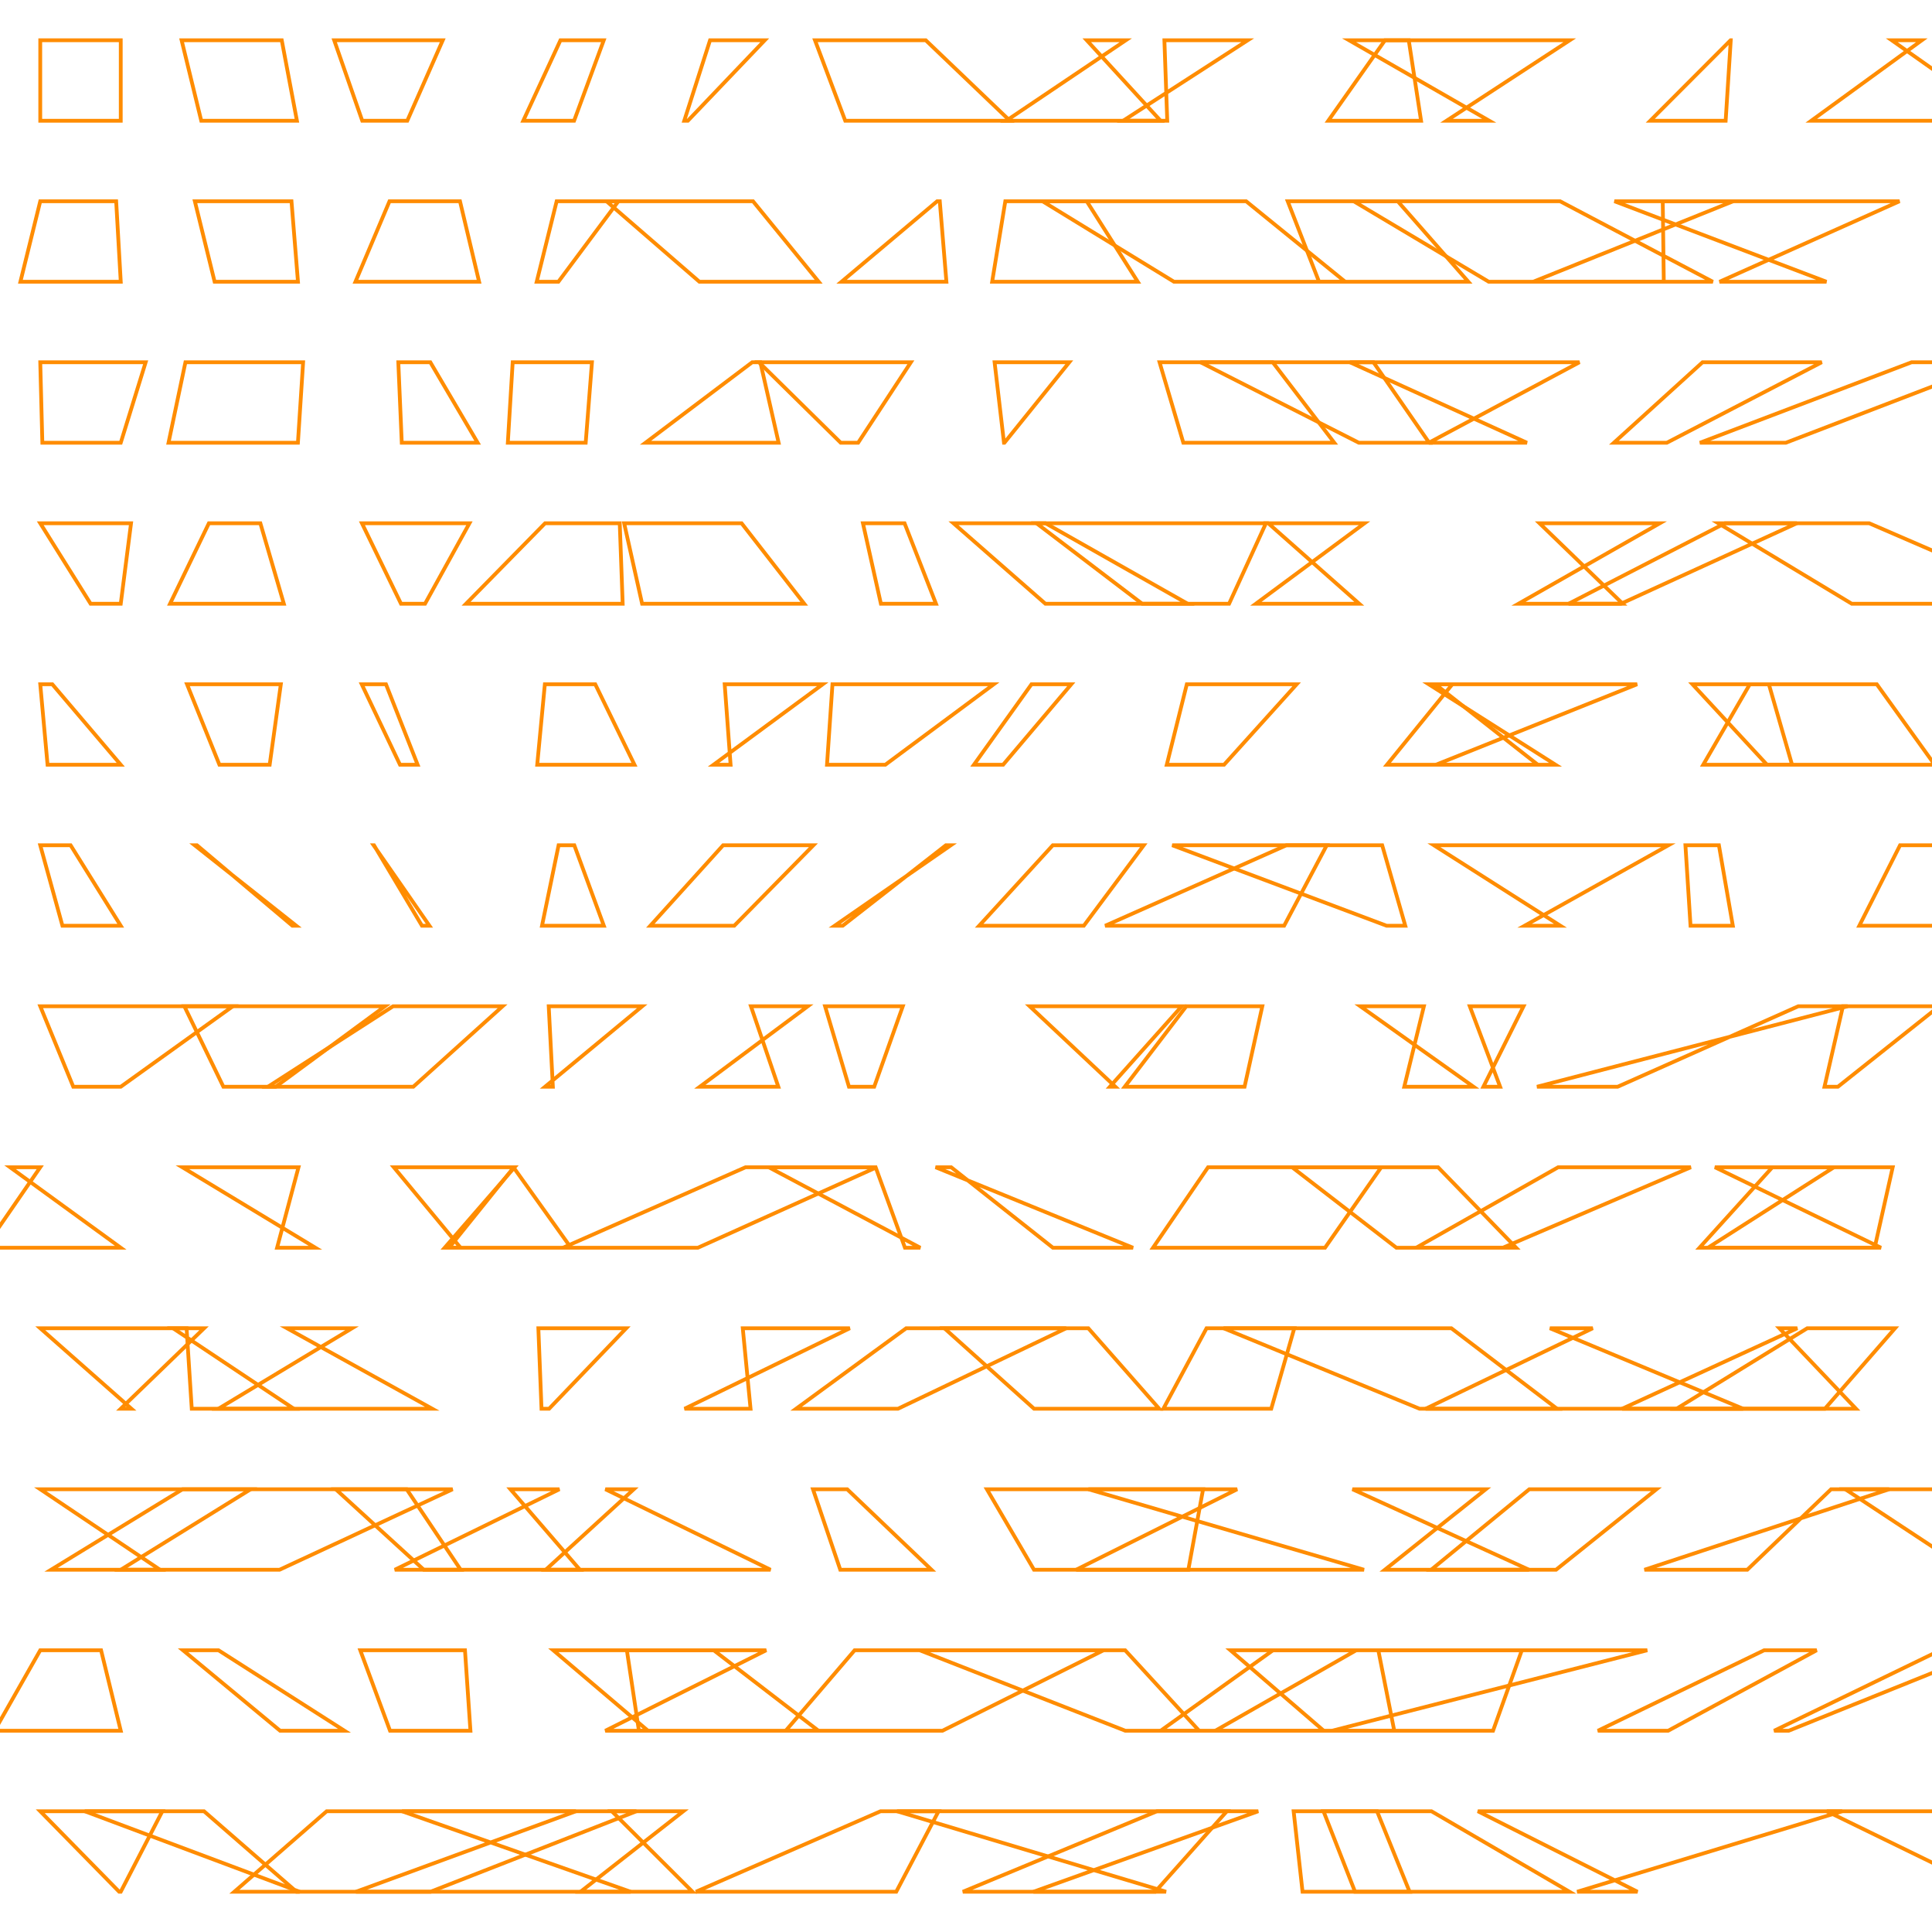
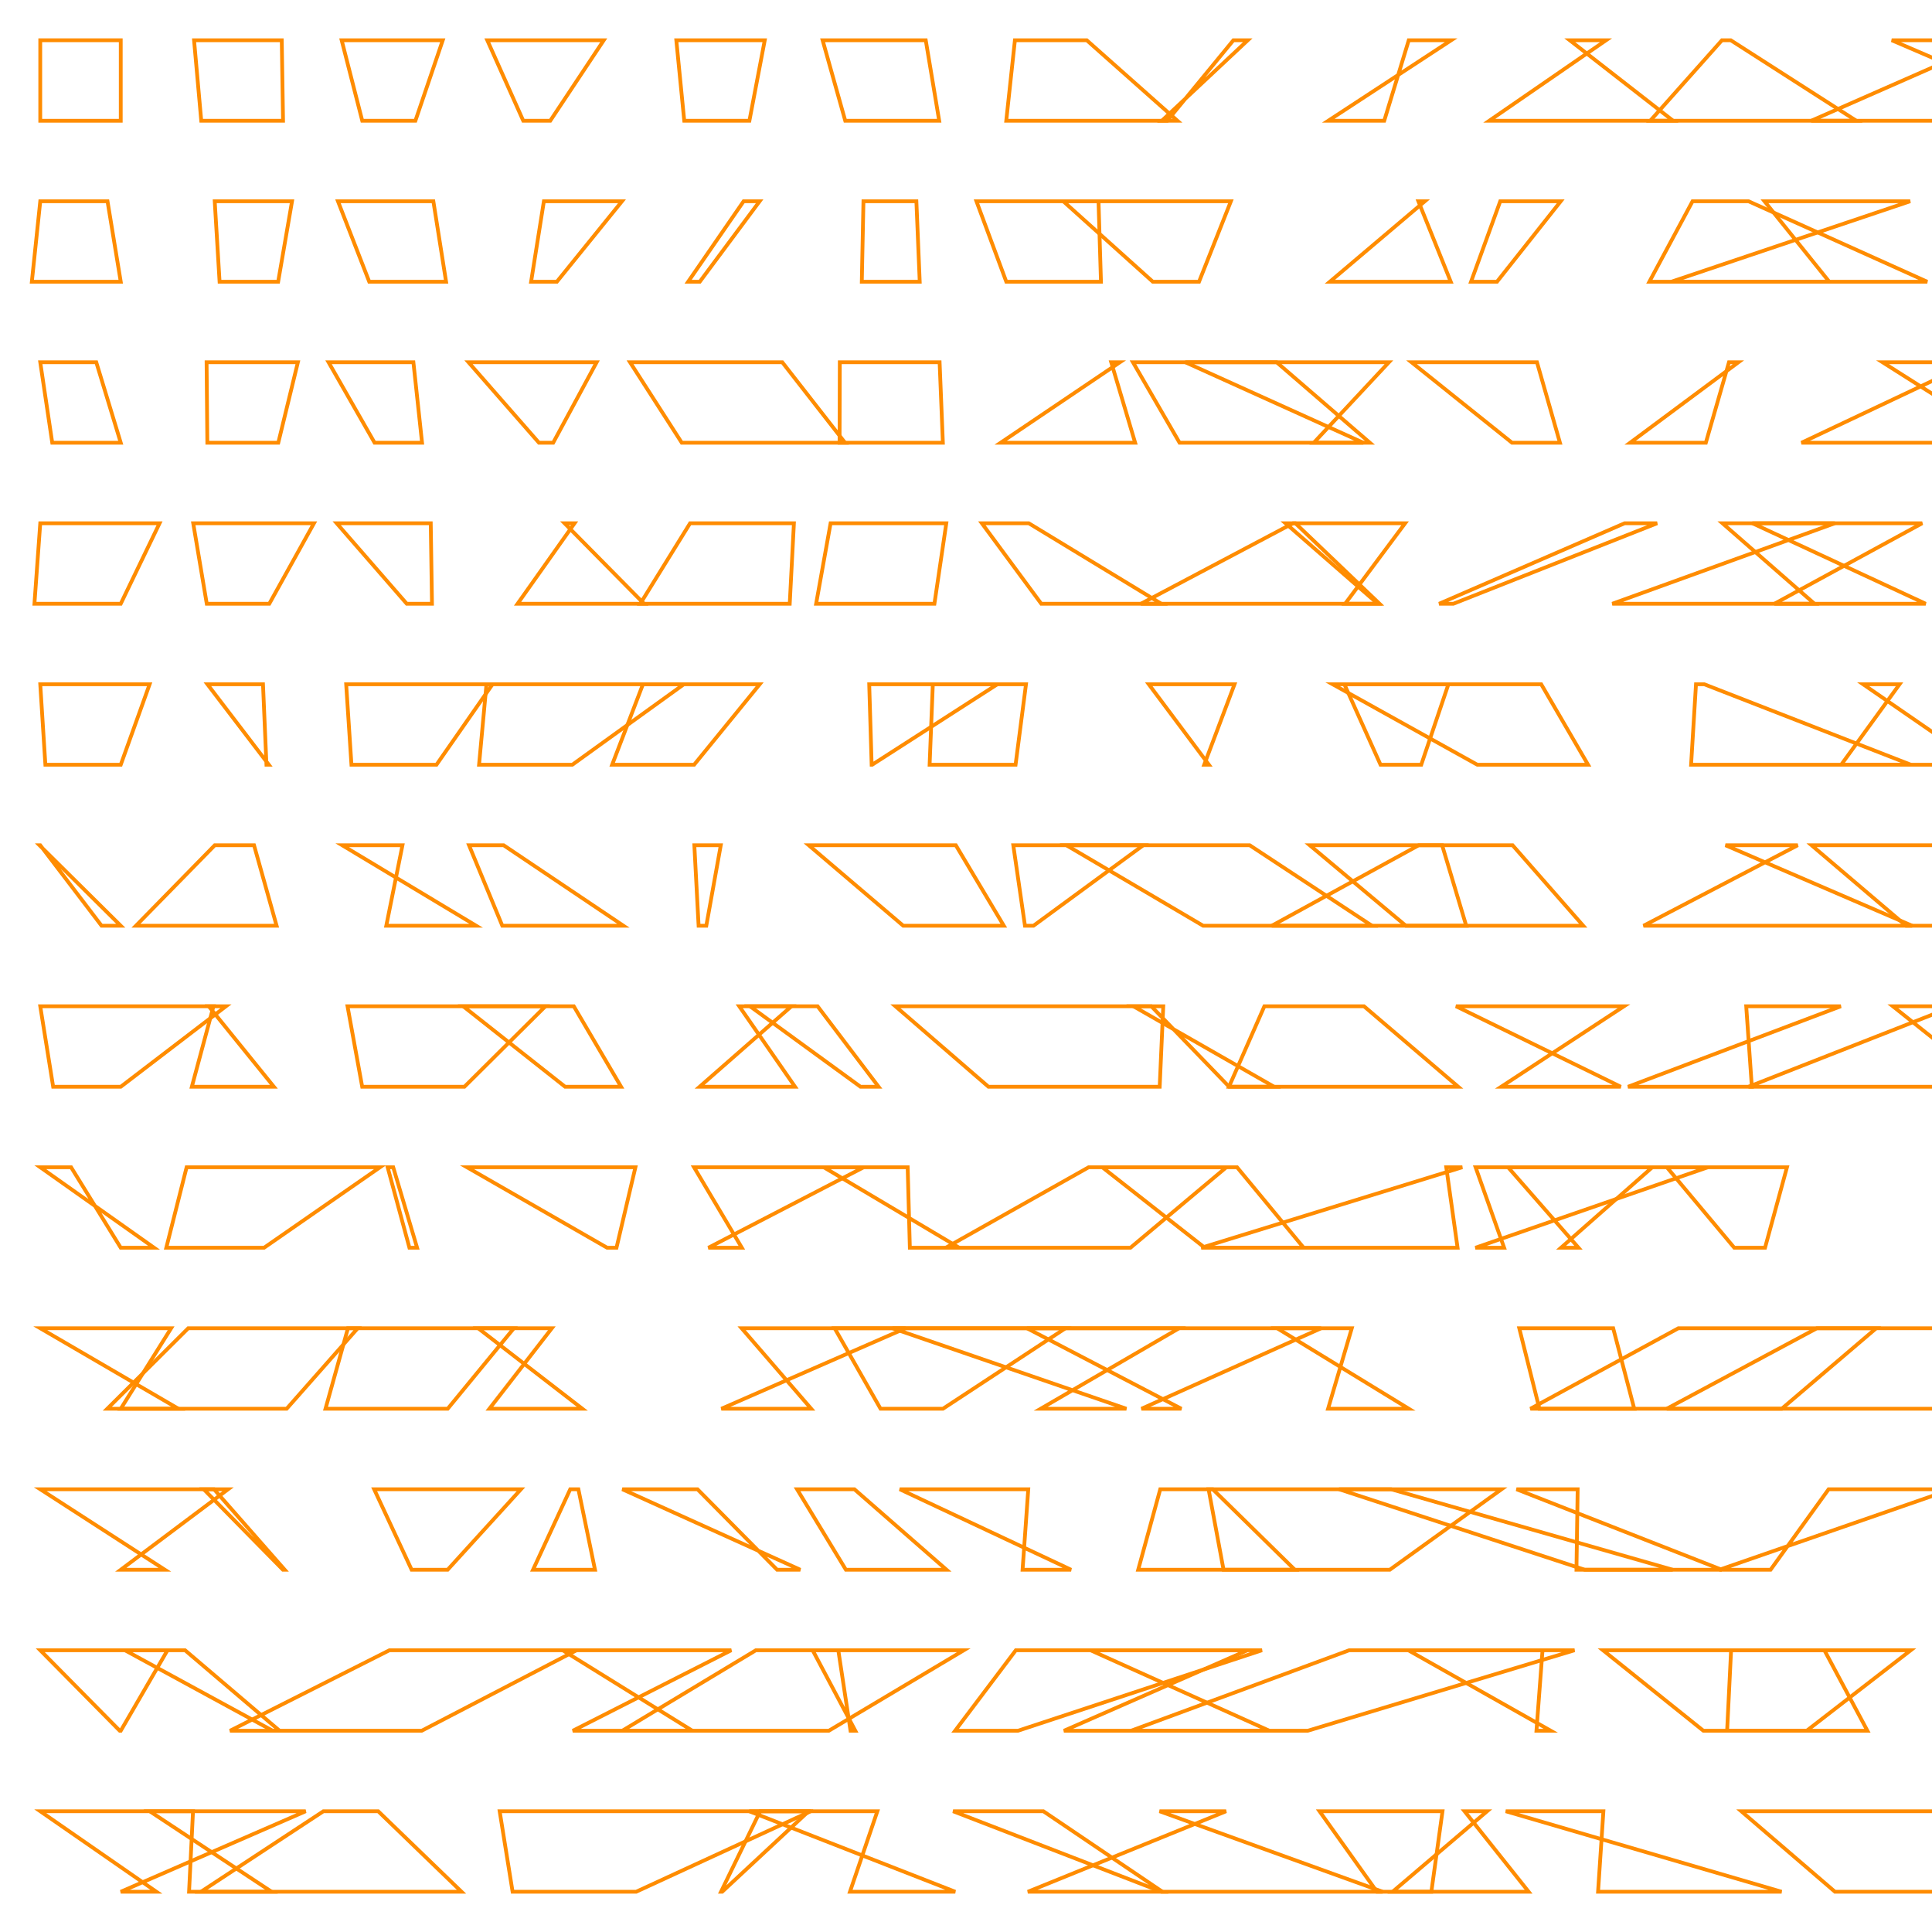
<svg xmlns="http://www.w3.org/2000/svg" id="RSSicon" viewBox="0 0 512 512" width="512" height="512">
  <defs>
    <style type="text/css">
      svg {
        background: black;
        margin: calc(50vh - 256px) auto 0;
      }
      
      polygon {stroke: darkorange; fill: none;}
    </style>
  </defs>
  <polygon points="10.667 10.667 32 10.667 32 32 10.667 32" />
-   <polygon points="48.129 10.667 74.667 10.667 78.689 32 53.333 32" />
-   <polygon points="88.564 10.667 117.333 10.667 107.931 32 96 32" />
-   <polygon points="148.526 10.667 160 10.667 152.14 32 138.667 32" />
-   <polygon points="188.168 10.667 202.667 10.667 182.291 32 181.333 32" />
-   <polygon points="215.981 10.667 245.333 10.667 267.635 32 224 32" />
-   <polygon points="298.35 10.667 288 10.667 307.562 32 266.667 32" />
-   <polygon points="308.577 10.667 330.667 10.667 297.634 32 309.333 32" />
-   <polygon points="367.041 10.667 373.333 10.667 376.596 32 352 32" />
-   <polygon points="357.508 10.667 416 10.667 383.339 32 394.667 32" />
-   <polygon points="458.622 10.667 458.667 10.667 457.317 32 437.333 32" />
-   <polygon points="509.309 10.667 501.333 10.667 531.588 32 480 32" />
-   <polygon points="10.667 53.333 30.786 53.333 32 74.667 5.407 74.667" />
-   <polygon points="51.637 53.333 77.246 53.333 78.964 74.667 56.877 74.667" />
-   <polygon points="103.223 53.333 121.902 53.333 126.968 74.667 94.195 74.667" />
-   <polygon points="147.521 53.333 163.878 53.333 147.979 74.667 142.232 74.667" />
-   <polygon points="160.728 53.333 199.555 53.333 216.964 74.667 185.347 74.667" />
-   <polygon points="248.354 53.333 249.05 53.333 250.809 74.667 223.008 74.667" />
-   <polygon points="266.418 53.333 287.995 53.333 301.52 74.667 262.931 74.667" />
-   <polygon points="276.275 53.333 330.233 53.333 356.486 74.667 311.118 74.667" />
-   <polygon points="341.257 53.333 370.41 53.333 389.128 74.667 349.56 74.667" />
-   <polygon points="358.746 53.333 413.429 53.333 453.914 74.667 394.533 74.667" />
-   <polygon points="440.646 53.333 459.316 53.333 406.314 74.667 440.922 74.667" />
-   <polygon points="427.849 53.333 503.39 53.333 455.694 74.667 484.028 74.667" />
-   <polygon points="10.667 96 38.602 96 32 117.333 11.222 117.333" />
-   <polygon points="49.141 96 80.329 96 78.952 117.333 44.66 117.333" />
-   <polygon points="105.557 96 114.042 96 126.587 117.333 106.47 117.333" />
-   <polygon points="135.868 96 156.876 96 155.216 117.333 134.579 117.333" />
-   <polygon points="199.345 96 201.497 96 206.343 117.333 171.062 117.333" />
-   <polygon points="201.14 96 241.396 96 227.414 117.333 222.801 117.333" />
-   <polygon points="263.576 96 283.373 96 266.177 117.333 266.066 117.333" />
-   <polygon points="307.293 96 337.288 96 353.6 117.333 313.593 117.333" />
-   <polygon points="318.141 96 363.978 96 378.749 117.333 360.109 117.333" />
-   <polygon points="357.731 96 418.574 96 378.65 117.333 404.653 117.333" />
-   <polygon points="482.781 96 451.19 96 427.693 117.333 441.722 117.333" />
-   <polygon points="528.826 96 506.597 96 450.495 117.333 473.255 117.333" />
-   <polygon points="10.667 138.667 34.727 138.667 32 160 24.016 160" />
-   <polygon points="55.359 138.667 68.998 138.667 75.219 160 45.061 160" />
-   <polygon points="95.918 138.667 124.407 138.667 112.638 160 106.267 160" />
-   <polygon points="144.452 138.667 164.238 138.667 165.016 160 123.513 160" />
-   <polygon points="165.406 138.667 196.528 138.667 213.135 160 170.164 160" />
-   <polygon points="228.687 138.667 239.718 138.667 248.045 160 233.447 160" />
-   <polygon points="252.678 138.667 277.076 138.667 314.748 160 277.041 160" />
-   <polygon points="274.68 138.667 335.486 138.667 325.721 160 302.686 160" />
-   <polygon points="336.099 138.667 361.614 138.667 332.815 160 360.215 160" />
-   <polygon points="439.873 138.667 407.986 138.667 430.041 160 402.409 160" />
-   <polygon points="476.172 138.667 457.156 138.667 415.698 160 429.553 160" />
-   <polygon points="455.366 138.667 495.357 138.667 544.672 160 490.736 160" />
-   <polygon points="10.667 181.333 13.859 181.333 32 202.667 12.605 202.667" />
-   <polygon points="49.561 181.333 74.423 181.333 71.467 202.667 58.149 202.667" />
-   <polygon points="95.862 181.333 102.284 181.333 110.677 202.667 106.006 202.667" />
-   <polygon points="144.393 181.333 157.747 181.333 168.145 202.667 142.368 202.667" />
-   <polygon points="192.048 181.333 218.044 181.333 189.088 202.667 193.613 202.667" />
-   <polygon points="220.613 181.333 263.359 181.333 234.612 202.667 219.163 202.667" />
-   <polygon points="283.903 181.333 273.358 181.333 258.093 202.667 265.835 202.667" />
-   <polygon points="314.519 181.333 343.635 181.333 324.383 202.667 309.205 202.667" />
-   <polygon points="384.886 181.333 378.623 181.333 412.232 202.667 367.549 202.667" />
-   <polygon points="380.382 181.333 433.852 181.333 380.517 202.667 407.546 202.667" />
-   <polygon points="463.722 181.333 468.768 181.333 474.911 202.667 451.369 202.667" />
-   <polygon points="448.517 181.333 497.369 181.333 512.713 202.667 468.284 202.667" />
-   <polygon points="10.667 224 18.711 224 32 245.333 16.548 245.333" />
-   <polygon points="51.593 224 52.196 224 77.485 245.333 78.517 245.333" />
-   <polygon points="99.11 224 99.004 224 113.807 245.333 111.826 245.333" />
-   <polygon points="148.034 224 152.197 224 160.025 245.333 143.636 245.333" />
-   <polygon points="191.633 224 215.566 224 194.58 245.333 172.34 245.333" />
-   <polygon points="250.664 224 251.986 224 221.19 245.333 223.323 245.333" />
-   <polygon points="279.004 224 303.111 224 287.219 245.333 259.481 245.333" />
-   <polygon points="340.918 224 351.606 224 340.303 245.333 292.878 245.333" />
-   <polygon points="310.655 224 366.292 224 372.414 245.333 367.463 245.333" />
-   <polygon points="379.992 224 442.146 224 404.027 245.333 413.527 245.333" />
-   <polygon points="455.528 224 446.653 224 448.007 245.333 459.218 245.333" />
-   <polygon points="503.531 224 512.623 224 534.599 245.333 492.732 245.333" />
-   <polygon points="10.667 266.667 61.708 266.667 32 288 19.42 288" />
-   <polygon points="48.854 266.667 102.032 266.667 73.059 288 59.201 288" />
-   <polygon points="104.171 266.667 133.194 266.667 109.528 288 71.003 288" />
-   <polygon points="145.416 266.667 170.201 266.667 144.44 288 146.515 288" />
-   <polygon points="199.003 266.667 214.082 266.667 185.455 288 206.267 288" />
-   <polygon points="218.651 266.667 239.253 266.667 231.674 288 224.986 288" />
-   <polygon points="272.873 266.667 313.177 266.667 294.13 288 295.581 288" />
-   <polygon points="314.387 266.667 334.527 266.667 329.823 288 298.069 288" />
-   <polygon points="377.348 266.667 360.493 266.667 390.497 288 372.143 288" />
-   <polygon points="403.758 266.667 389.505 266.667 397.55 288 393.113 288" />
-   <polygon points="476.561 266.667 489.641 266.667 407.317 288 428.689 288" />
-   <polygon points="513.904 266.667 488.396 266.667 483.505 288 487.065 288" />
-   <polygon points="10.667 309.333 2.664 309.333 32 330.667 -4.021 330.667" />
-   <polygon points="48.324 309.333 79.109 309.333 73.429 330.667 83.591 330.667" />
-   <polygon points="104.359 309.333 136.181 309.333 119.02 330.667 122.056 330.667" />
-   <polygon points="136.363 309.333 136.067 309.333 151.314 330.667 117.837 330.667" />
-   <polygon points="197.581 309.333 232.326 309.333 184.935 330.667 149.186 330.667" />
-   <polygon points="203.728 309.333 232.053 309.333 239.824 330.667 243.888 330.667" />
-   <polygon points="247.937 309.333 252.07 309.333 279.034 330.667 300.268 330.667" />
-   <polygon points="320.145 309.333 366.042 309.333 351.139 330.667 305.558 330.667" />
-   <polygon points="342.421 309.333 381.105 309.333 401.795 330.667 370.067 330.667" />
-   <polygon points="412.931 309.333 448.094 309.333 398.256 330.667 375.289 330.667" />
-   <polygon points="486.026 309.333 454.468 309.333 498.479 330.667 452.611 330.667" />
-   <polygon points="469.696 309.333 501.586 309.333 496.804 330.667 450.38 330.667" />
-   <polygon points="10.667 352 54.082 352 32 373.333 34.835 373.333" />
-   <polygon points="49.448 352 45.857 352 77.874 373.333 50.817 373.333" />
-   <polygon points="93.297 352 76.055 352 114.549 373.333 57.884 373.333" />
-   <polygon points="142.67 352 165.956 352 145.517 373.333 143.505 373.333" />
-   <polygon points="196.839 352 225.209 352 181.411 373.333 198.903 373.333" />
-   <polygon points="240.146 352 282.547 352 237.973 373.333 210.973 373.333" />
-   <polygon points="250.264 352 288.414 352 307.202 373.333 274.036 373.333" />
-   <polygon points="319.747 352 343.001 352 336.892 373.333 308.301 373.333" />
-   <polygon points="324.252 352 384.622 352 412.626 373.333 376.2 373.333" />
-   <polygon points="422.096 352 410.745 352 461.955 373.333 377.806 373.333" />
-   <polygon points="476.299 352 471.554 352 491.86 373.333 429.873 373.333" />
-   <polygon points="502.203 352 478.943 352 444.294 373.333 483.612 373.333" />
-   <polygon points="10.667 394.667 66.429 394.667 32 416 42.4 416" />
-   <polygon points="48.383 394.667 119.941 394.667 74.08 416 13.526 416" />
-   <polygon points="88.977 394.667 107.774 394.667 122.082 416 112.312 416" />
-   <polygon points="148.251 394.667 135.269 394.667 153.68 416 104.625 416" />
-   <polygon points="167.964 394.667 160.434 394.667 204.205 416 144.626 416" />
-   <polygon points="215.448 394.667 224.517 394.667 246.855 416 222.68 416" />
-   <polygon points="261.536 394.667 318.827 394.667 314.923 416 274.018 416" />
-   <polygon points="327.854 394.667 288.437 394.667 361.48 416 285.195 416" />
-   <polygon points="393.747 394.667 358.419 394.667 405.205 416 367.002 416" />
-   <polygon points="405.279 394.667 438.986 394.667 412.369 416 379.279 416" />
-   <polygon points="485.255 394.667 500.635 394.667 435.799 416 463.053 416" />
-   <polygon points="489.02 394.667 513.91 394.667 552.3 416 521.375 416" />
-   <polygon points="10.667 437.333 26.785 437.333 32 458.667 -1.45 458.667" />
-   <polygon points="57.901 437.333 48.495 437.333 74.232 458.667 91.295 458.667" />
-   <polygon points="95.473 437.333 123.224 437.333 124.671 458.667 103.364 458.667" />
-   <polygon points="146.618 437.333 203.059 437.333 160.409 458.667 171.721 458.667" />
-   <polygon points="166.127 437.333 189.141 437.333 216.905 458.667 169.319 458.667" />
-   <polygon points="226.487 437.333 292.455 437.333 249.748 458.667 208.219 458.667" />
-   <polygon points="298.176 437.333 243.717 437.333 298.228 458.667 317.78 458.667" />
-   <polygon points="326.07 437.333 359.413 437.333 322.064 458.667 350.803 458.667" />
-   <polygon points="337.362 437.333 403.304 437.333 395.67 458.667 307.581 458.667" />
-   <polygon points="436.542 437.333 365.268 437.333 369.492 458.667 352.988 458.667" />
-   <polygon points="481.435 437.333 467.524 437.333 423.447 458.667 442.067 458.667" />
-   <polygon points="526.986 437.333 514.182 437.333 470.157 458.667 474.011 458.667" />
-   <polygon points="10.667 480 43.022 480 32 501.333 31.584 501.333" />
-   <polygon points="54.066 480 22.463 480 79.416 501.333 78.581 501.333" />
-   <polygon points="86.572 480 168.653 480 114.08 501.333 62.098 501.333" />
-   <polygon points="152.621 480 106.539 480 167.122 501.333 94.327 501.333" />
-   <polygon points="181.085 480 162.143 480 183.512 501.333 153.841 501.333" />
-   <polygon points="233.359 480 248.729 480 237.51 501.333 184.422 501.333" />
-   <polygon points="237.718 480 333.447 480 273.87 501.333 309.022 501.333" />
-   <polygon points="306.613 480 325.129 480 306.135 501.333 255.166 501.333" />
-   <polygon points="342.825 480 364.931 480 373.557 501.333 345.186 501.333" />
-   <polygon points="350.742 480 379.353 480 415.923 501.333 359.101 501.333" />
-   <polygon points="391.649 480 488.193 480 417.959 501.333 433.953 501.333" />
-   <polygon points="484.115 480 527.272 480 532.162 501.333 527.869 501.333" />
+   <polygon points="51.428 10.667 74.667 10.667 75.012 32 53.333 32" />
+   <polygon points="90.546 10.667 117.333 10.667 110.085 32 96 32" />
+   <polygon points="129.136 10.667 160 10.667 145.824 32 138.667 32" />
+   <polygon points="179.231 10.667 202.667 10.667 198.601 32 181.333 32" />
+   <polygon points="218.004 10.667 245.333 10.667 248.895 32 224 32" />
+   <polygon points="268.962 10.667 288 10.667 312.033 32 266.667 32" />
+   <polygon points="326.862 10.667 330.667 10.667 307.897 32 309.333 32" />
+   <polygon points="384.577 10.667 373.333 10.667 366.836 32 352 32" />
+   <polygon points="425.619 10.667 416 10.667 443.384 32 394.667 32" />
+   <polygon points="456.33 10.667 458.667 10.667 491.945 32 437.333 32" />
+   <polygon points="528.508 10.667 501.333 10.667 550.948 32 480 32" />
+   <polygon points="10.667 53.333 28.492 53.333 32 74.667 8.438 74.667" />
+   <polygon points="56.904 53.333 77.393 53.333 73.714 74.667 58.191 74.667" />
+   <polygon points="89.561 53.333 114.844 53.333 118.218 74.667 97.856 74.667" />
+   <polygon points="144.134 53.333 164.838 53.333 147.571 74.667 140.746 74.667" />
+   <polygon points="197.072 53.333 201.316 53.333 185.444 74.667 182.358 74.667" />
+   <polygon points="228.823 53.333 242.85 53.333 243.736 74.667 228.386 74.667" />
+   <polygon points="258.766 53.333 291.115 53.333 291.766 74.667 266.68 74.667" />
+   <polygon points="281.779 53.333 326.201 53.333 317.754 74.667 305.517 74.667" />
+   <polygon points="377.599 53.333 375.885 53.333 384.468 74.667 352.42 74.667" />
+   <polygon points="397.58 53.333 413.613 53.333 396.712 74.667 389.837 74.667" />
+   <polygon points="448.543 53.333 463.369 53.333 510.739 74.667 437.092 74.667" />
+   <polygon points="467.604 53.333 506.215 53.333 442.897 74.667 484.774 74.667" />
+   <polygon points="10.667 96 25.512 96 32 117.333 13.846 117.333" />
+   <polygon points="54.748 96 78.945 96 73.751 117.333 54.947 117.333" />
+   <polygon points="87.069 96 109.554 96 111.848 117.333 99.269 117.333" />
+   <polygon points="124.155 96 158.117 96 146.596 117.333 142.827 117.333" />
+   <polygon points="166.966 96 207.313 96 223.951 117.333 180.677 117.333" />
+   <polygon points="222.554 96 249.005 96 249.871 117.333 222.495 117.333" />
+   <polygon points="296.784 96 294.483 96 300.827 117.333 265.179 117.333" />
+   <polygon points="300.242 96 338.32 96 363.031 117.333 312.598 117.333" />
+   <polygon points="314.122 96 368.078 96 348.163 117.333 361.292 117.333" />
+   <polygon points="374.064 96 407.316 96 413.402 117.333 400.701 117.333" />
+   <polygon points="460.699 96 458.195 96 452.063 117.333 432.001 117.333" />
+   <polygon points="522.524 96 498.894 96 532.532 117.333 477.404 117.333" />
+   <polygon points="10.667 138.667 42.286 138.667 32 160 9.126 160" />
+   <polygon points="51.204 138.667 83.208 138.667 71.364 160 54.794 160" />
+   <polygon points="89.226 138.667 114.152 138.667 114.477 160 107.794 160" />
+   <polygon points="152.262 138.667 149.61 138.667 170.681 160 137.159 160" />
+   <polygon points="182.878 138.667 210.396 138.667 209.287 160 169.675 160" />
+   <polygon points="220.115 138.667 250.78 138.667 247.633 160 216.281 160" />
+   <polygon points="260.198 138.667 272.631 138.667 307.754 160 275.945 160" />
+   <polygon points="342.681 138.667 343.293 138.667 365.597 160 302.351 160" />
+   <polygon points="340.671 138.667 372.372 138.667 356.472 160 365.129 160" />
+   <polygon points="439.158 138.667 430.544 138.667 381.381 160 385.149 160" />
+   <polygon points="486.252 138.667 464.392 138.667 510.326 160 427.274 160" />
+   <polygon points="456.467 138.667 509.401 138.667 470.244 160 480.853 160" />
+   <polygon points="10.667 181.333 39.652 181.333 32 202.667 12.027 202.667" />
+   <polygon points="54.965 181.333 69.695 181.333 70.612 202.667 71.246 202.667" />
+   <polygon points="91.739 181.333 130.527 181.333 115.668 202.667 93.138 202.667" />
+   <polygon points="128.919 181.333 181.233 181.333 151.66 202.667 126.955 202.667" />
+   <polygon points="170.393 181.333 201.336 181.333 183.945 202.667 162.22 202.667" />
+   <polygon points="230.35 181.333 264.319 181.333 231.121 202.667 230.995 202.667" />
+   <polygon points="247.207 181.333 271.9 181.333 269.136 202.667 246.357 202.667" />
+   <polygon points="304.431 181.333 327.164 181.333 319.123 202.667 320.37 202.667" />
+   <polygon points="356.27 181.333 383.844 181.333 376.643 202.667 365.856 202.667" />
+   <polygon points="353.154 181.333 408.437 181.333 420.854 202.667 391.511 202.667" />
+   <polygon points="449.456 181.333 451.634 181.333 506.418 202.667 448.157 202.667" />
+   <polygon points="503.401 181.333 493.741 181.333 524.668 202.667 487.931 202.667" />
+   <polygon points="10.667 224 10.463 224 32 245.333 26.915 245.333" />
+   <polygon points="56.911 224 67.322 224 73.302 245.333 36.025 245.333" />
+   <polygon points="106.658 224 90.686 224 126.184 245.333 102.367 245.333" />
+   <polygon points="124.294 224 133.471 224 165.213 245.333 133.115 245.333" />
+   <polygon points="184.008 224 191.012 224 187.177 245.333 185.137 245.333" />
+   <polygon points="214.327 224 253.302 224 266.025 245.333 239.364 245.333" />
+   <polygon points="268.533 224 302.98 224 273.881 245.333 271.625 245.333" />
+   <polygon points="282.606 224 331.185 224 363.586 245.333 318.843 245.333" />
+   <polygon points="375.972 224 382.184 224 388.564 245.333 337.026 245.333" />
+   <polygon points="347.098 224 400.854 224 419.571 245.333 372.566 245.333" />
+   <polygon points="476.415 224 457.274 224 506.736 245.333 435.55 245.333" />
+   <polygon points="480.081 224 515.239 224 512.659 245.333 505.131 245.333" />
+   <polygon points="10.667 266.667 59.883 266.667 32 288 14.087 288" />
+   <polygon points="56.576 266.667 55.316 266.667 72.581 288 50.839 288" />
+   <polygon points="92.096 266.667 144.55 266.667 123.077 288 95.986 288" />
+   <polygon points="122.745 266.667 152.061 266.667 164.591 288 149.756 288" />
+   <polygon points="195.907 266.667 209.747 266.667 185.405 288 210.69 288" />
+   <polygon points="198.749 266.667 216.671 266.667 232.835 288 228.043 288" />
+   <polygon points="237.292 266.667 308.275 266.667 307.329 288 261.946 288" />
+   <polygon points="300.355 266.667 305.106 266.667 325.731 288 337.645 288" />
+   <polygon points="335.073 266.667 361.468 266.667 386.444 288 325.693 288" />
+   <polygon points="430.377 266.667 385.846 266.667 429.519 288 397.834 288" />
+   <polygon points="462.766 266.667 487.844 266.667 431.437 288 464.255 288" />
+   <polygon points="517.742 266.667 501.624 266.667 528.408 288 463.386 288" />
+   <polygon points="10.667 309.333 18.841 309.333 32 330.667 40.838 330.667" />
+   <polygon points="49.457 309.333 100.713 309.333 69.974 330.667 44.066 330.667" />
+   <polygon points="102.729 309.333 104.206 309.333 110.535 330.667 108.501 330.667" />
+   <polygon points="123.744 309.333 168.396 309.333 163.376 330.667 160.902 330.667" />
+   <polygon points="183.923 309.333 228.89 309.333 187.719 330.667 196.597 330.667" />
+   <polygon points="218.297 309.333 240.542 309.333 241.12 330.667 254.202 330.667" />
+   <polygon points="288.506 309.333 324.996 309.333 299.578 330.667 250.633 330.667" />
+   <polygon points="292.113 309.333 327.829 309.333 345.482 330.667 319.285 330.667" />
+   <polygon points="387.525 309.333 383.274 309.333 386.273 330.667 318.348 330.667" />
+   <polygon points="391.045 309.333 452.614 309.333 390.993 330.667 398.61 330.667" />
+   <polygon points="399.644 309.333 437.885 309.333 413.682 330.667 418.323 330.667" />
+   <polygon points="441.732 309.333 473.568 309.333 467.754 330.667 459.595 330.667" />
+   <polygon points="10.667 352 45.351 352 32 373.333 47.283 373.333" />
+   <polygon points="49.884 352 94.797 352 75.967 373.333 28.429 373.333" />
+   <polygon points="92.208 352 136.182 352 118.647 373.333 86.26 373.333" />
+   <polygon points="146.245 352 126.717 352 154.328 373.333 129.69 373.333" />
+   <polygon points="196.54 352 239.972 352 191.169 373.333 214.977 373.333" />
+   <polygon points="221.189 352 282.358 352 249.886 373.333 233.351 373.333" />
+   <polygon points="236.525 352 312.469 352 275.786 373.333 298.504 373.333" />
+   <polygon points="272.155 352 350.115 352 302.499 373.333 313.073 373.333" />
+   <polygon points="358.238 352 338.454 352 373.349 373.333 351.951 373.333" />
+   <polygon points="427.512 352 402.624 352 407.961 373.333 433.092 373.333" />
+   <polygon points="444.782 352 497.211 352 472.183 373.333 405.575 373.333" />
+   <polygon points="481.494 352 534.413 352 525.532 373.333 441.706 373.333" />
+   <polygon points="10.667 394.667 60.446 394.667 32 416 43.691 416" />
+   <polygon points="56.72 394.667 53.987 394.667 74.98 416 75.455 416" />
+   <polygon points="99.152 394.667 138.06 394.667 118.631 416 109.088 416" />
+   <polygon points="151.116 394.667 153.279 394.667 157.678 416 141.256 416" />
+   <polygon points="184.844 394.667 164.921 394.667 212.089 416 205.942 416" />
+   <polygon points="211.23 394.667 226.426 394.667 250.838 416 224.17 416" />
+   <polygon points="238.446 394.667 272.501 394.667 270.992 416 283.85 416" />
+   <polygon points="307.477 394.667 321.396 394.667 343.141 416 301.632 416" />
+   <polygon points="320.285 394.667 397.929 394.667 368.311 416 324.251 416" />
+   <polygon points="354.859 394.667 368.663 394.667 443.284 416 419.98 416" />
+   <polygon points="401.888 394.667 418.096 394.667 417.777 416 456.286 416" />
+   <polygon points="517.2 394.667 484.602 394.667 469.219 416 455.658 416" />
+   <polygon points="10.667 437.333 44.388 437.333 32 458.667 31.738 458.667" />
+   <polygon points="49.04 437.333 33.1 437.333 72.27 458.667 74.092 458.667" />
+   <polygon points="103.203 437.333 152.794 437.333 111.746 458.667 60.953 458.667" />
+   <polygon points="149.11 437.333 193.792 437.333 151.793 458.667 183.491 458.667" />
+   <polygon points="200.318 437.333 255.423 437.333 219.64 458.667 164.899 458.667" />
+   <polygon points="222.161 437.333 215.362 437.333 226.67 458.667 225.397 458.667" />
+   <polygon points="269.202 437.333 334.44 437.333 269.764 458.667 253.108 458.667" />
+   <polygon points="330.596 437.333 288.998 437.333 336.398 458.667 281.947 458.667" />
+   <polygon points="357.552 437.333 417.268 437.333 346.559 458.667 299.717 458.667" />
+   <polygon points="408.786 437.333 373.205 437.333 410.969 458.667 407.176 458.667" />
+   <polygon points="424.812 437.333 483.484 437.333 494.883 458.667 451.42 458.667" />
+   <polygon points="506.37 437.333 458.755 437.333 457.704 458.667 478.791 458.667" />
+   <polygon points="10.667 480 81.008 480 32 501.333 41.444 501.333" />
+   <polygon points="51.15 480 39.676 480 71.974 501.333 50.102 501.333" />
+   <polygon points="85.707 480 100.224 480 122.307 501.333 53.254 501.333" />
+   <polygon points="132.414 480 214.856 480 168.586 501.333 135.843 501.333" />
+   <polygon points="201.445 480 214.305 480 191.382 501.333 191.074 501.333" />
+   <polygon points="198.551 480 232.512 480 225.247 501.333 253.151 501.333" />
+   <polygon points="252.578 480 276.504 480 308.055 501.333 307.802 501.333" />
+   <polygon points="324.931 480 307.295 480 366.416 501.333 272.392 501.333" />
+   <polygon points="382.276 480 349.686 480 364.903 501.333 379.327 501.333" />
+   <polygon points="388.12 480 394.095 480 369.05 501.333 405.104 501.333" />
+   <polygon points="399.042 480 424.916 480 423.502 501.333 472.141 501.333" />
+   <polygon points="461.46 480 557.41 480 530.458 501.333 486.282 501.333" />
</svg>
